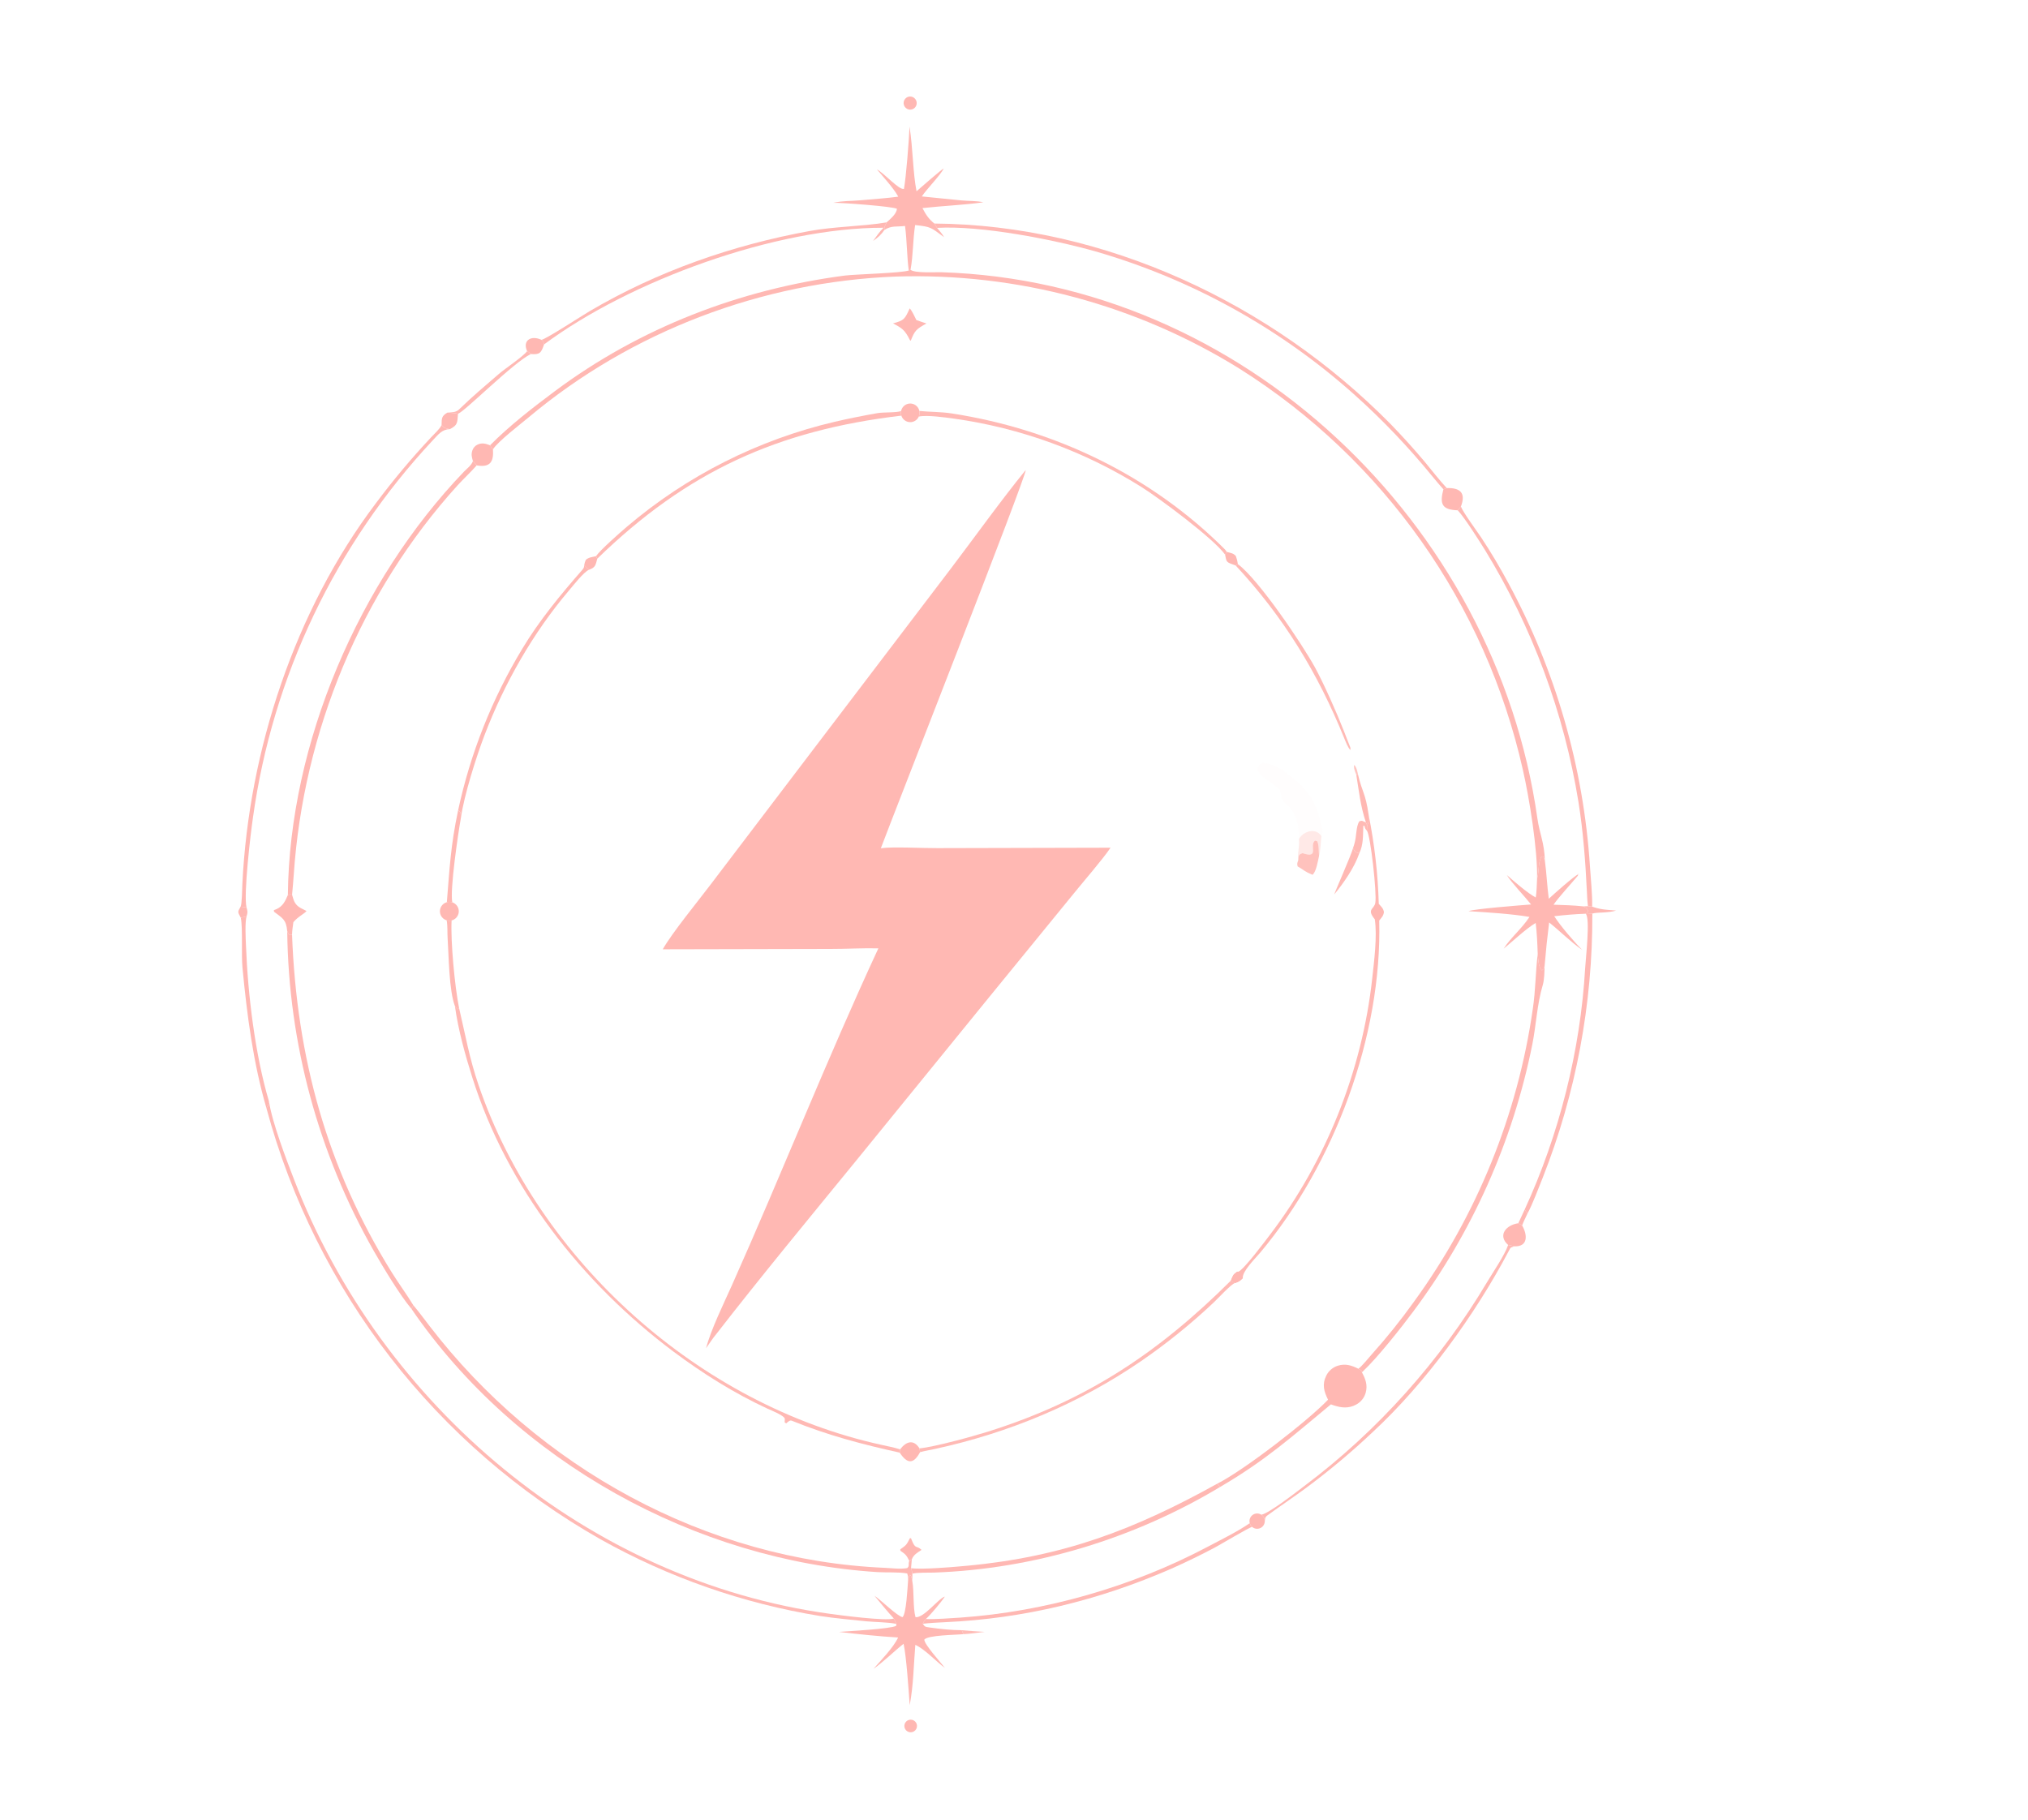
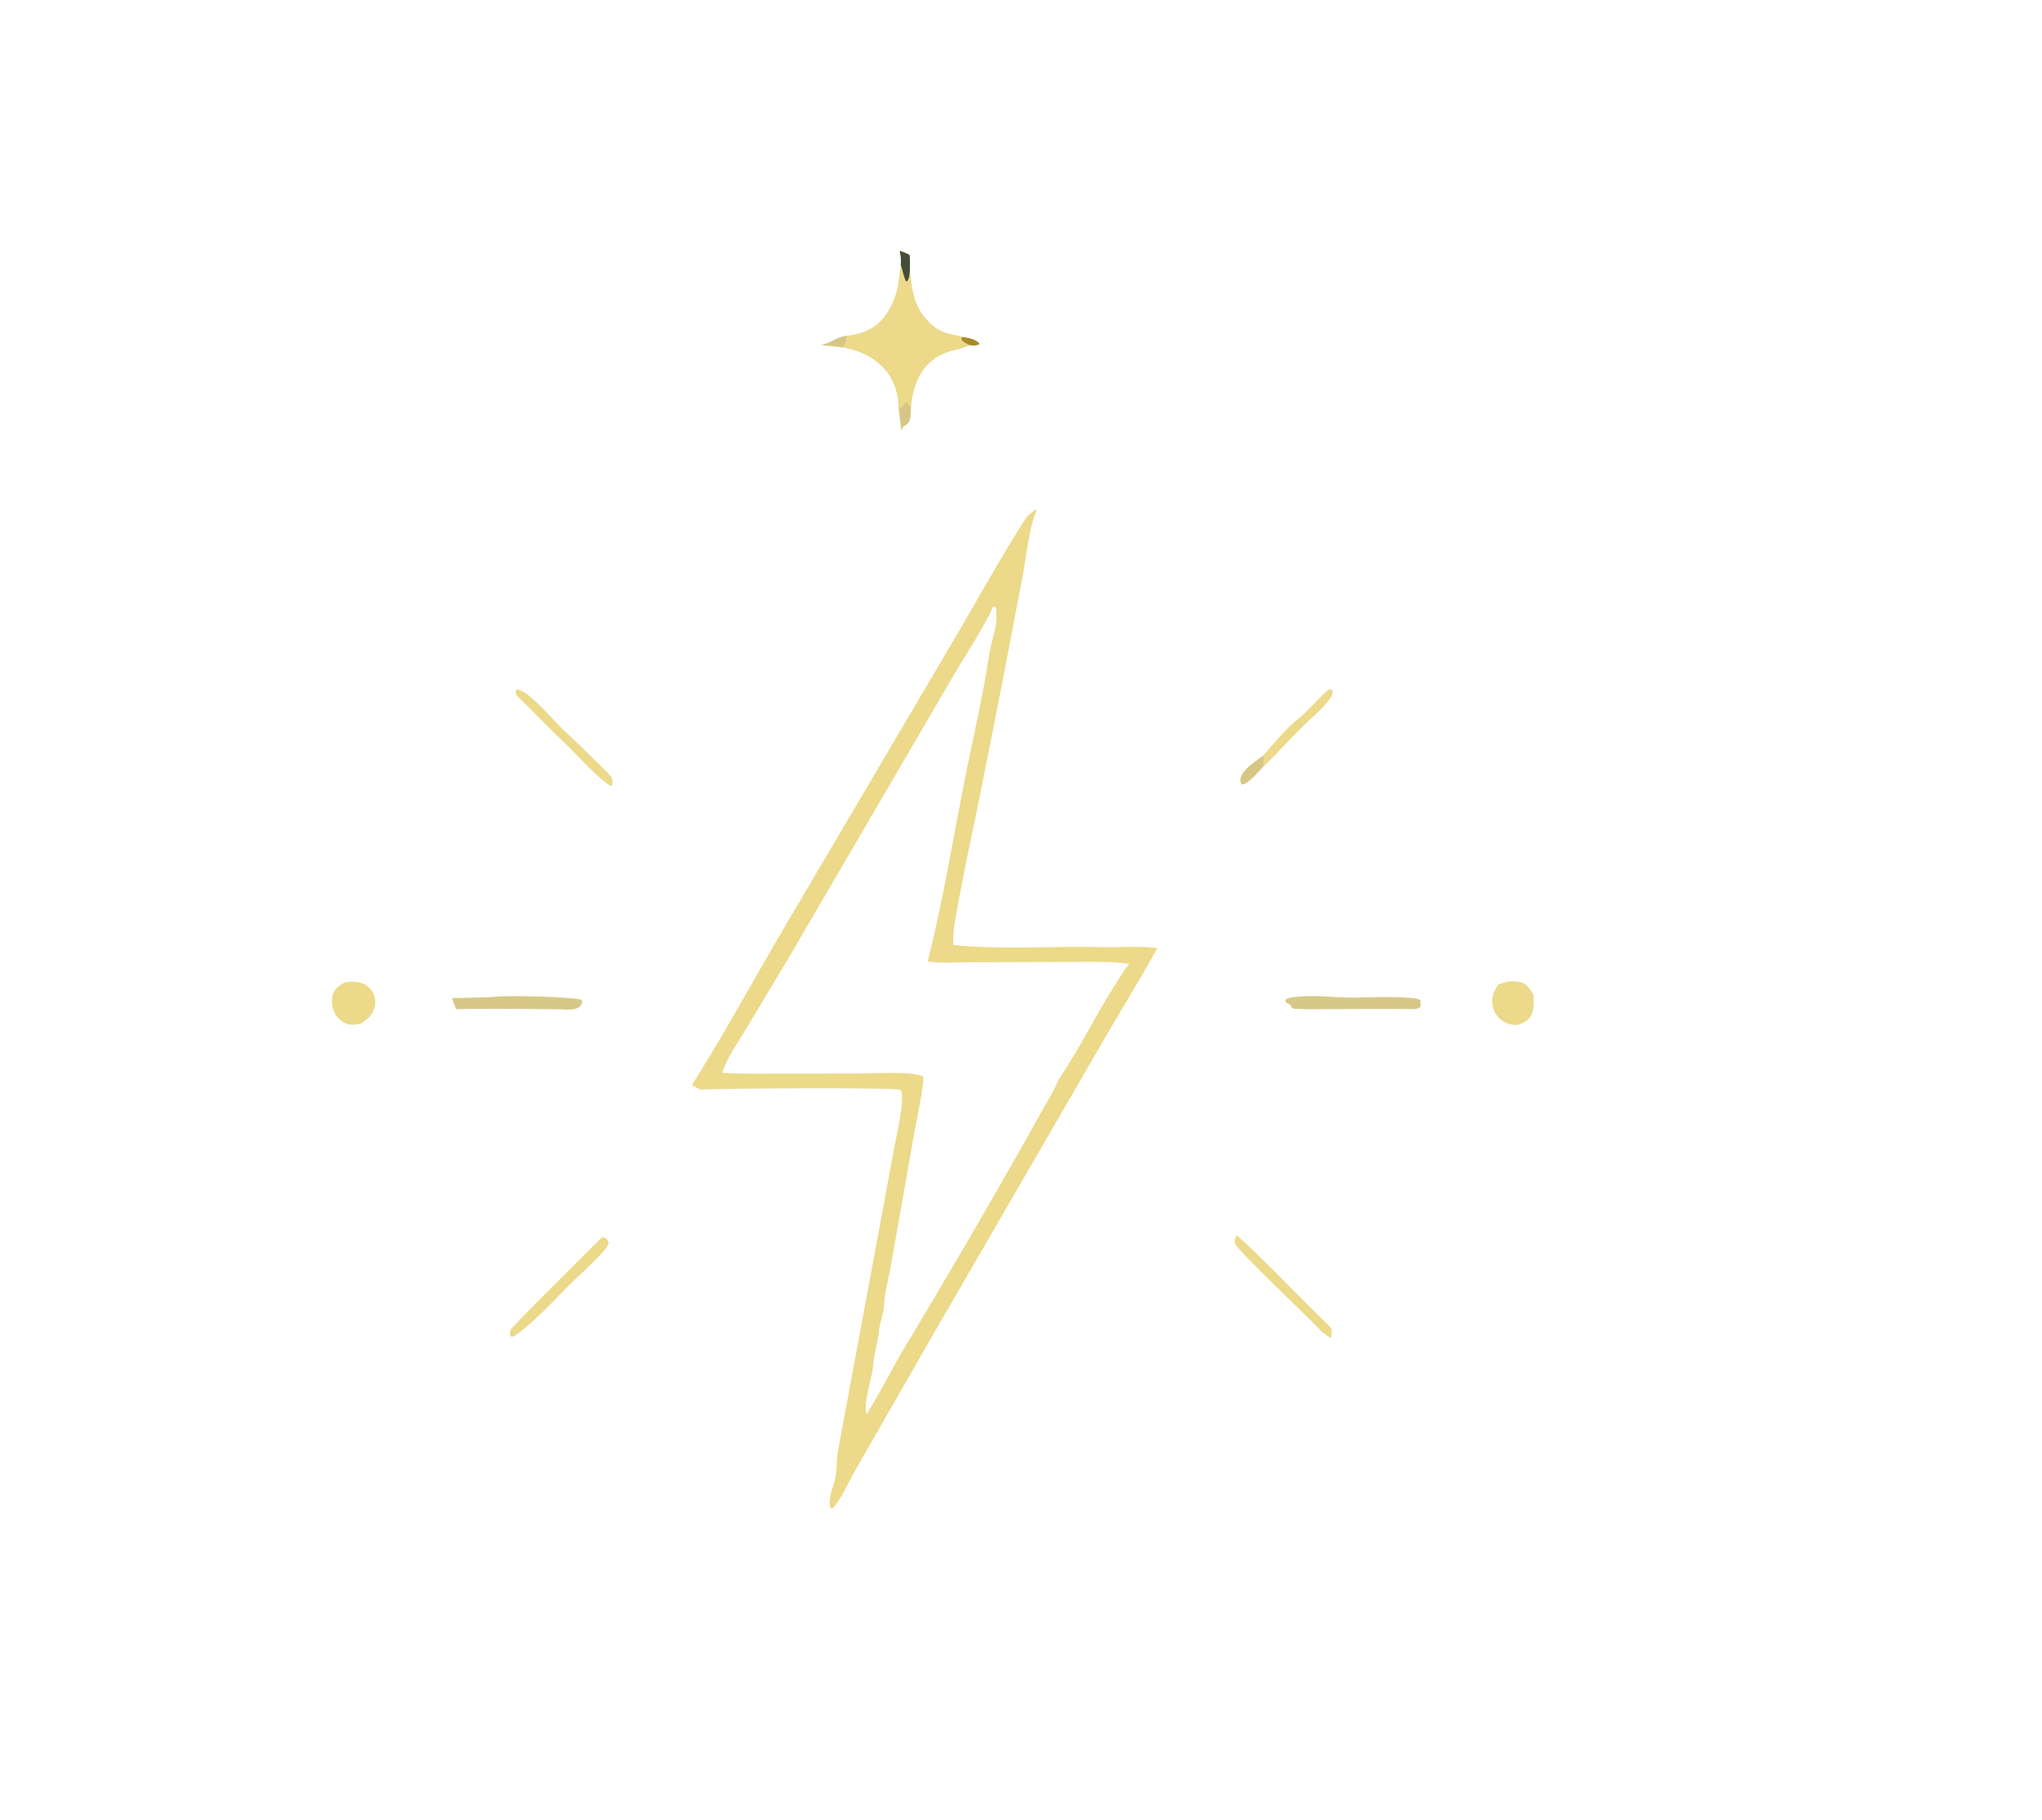
- <svg xmlns="http://www.w3.org/2000/svg" width="1246" height="1118" fill="none" viewBox="0 0 1246 1118">
-   <path fill="#FFB8B3" d="M630.209 288.824c.457 3.648-81.195 211.496-89.022 232.452 7.082-1.105 26.168 0 34.826-.09l106.287-.259c-4.337 6.58-16.84 21.037-22.34 27.839l-51.994 63.713-82.215 101.082c-28.376 34.739-58.271 70.913-85.743 106.332-1.538 1.697-4.743 6.521-6.207 8.613 2.97-11.447 10.979-27.7 15.94-38.813 30.571-68.473 58.389-138.966 89.927-206.93-9.897-.225-19.539.382-29.378.364l-103.093.226c5.655-10.018 21.427-29.27 29.054-39.345l60.244-79.284 88.08-115.81c14.478-19.107 30.68-41.743 45.634-60.09Z" />
-   <path fill="#FFB8B3" d="M537.62 418.158c-1.536 15.433-4.26 31.658-6.007 47.137-.364 3.227-5.834 15.104-8.137 16.899-7.825 17.657-18.491 34.662-26.997 52.036a132.434 132.434 0 0 1-3.72 7.038c-18.433 8.515-36.309 17.838-54.697 26.423-.243.881-.258.432.113 1.344-3.227 2.506-15.039 6.315-17.256 8.366l.098.319c-1.656 1.09-2.039 1.012-3.971 1.194l-1.003-.453c1-3.82 72.806-96.559 81.781-108.237l25.018-33.04c4.344-5.773 9.956-14.028 14.778-19.026Z" />
-   <path fill="#FFB8B3" d="M537.62 418.158c-1.536 15.433-4.26 31.658-6.007 47.137-.364 3.227-5.833 15.104-8.136 16.899.164-3.847 5.705-10.315 6.467-14.652 2.098-11.945 2.661-23.998 5.098-35.911.438-2.145-.289-3.548.481-5.824.399-1.177.616-3.233.722-4.517-4.385 4.467-7.864 9.428-8.667 15.51-.43 3.258-1.253 8.258-4.789 9.199l-.645-.197c-.531-.16-3.389-1.09-3.899-.582-5.035 5.017-14.746 22.443-20.421 25.004l25.018-33.04c4.345-5.773 9.956-14.028 14.778-19.026Z" />
-   <path fill="#FFB8B3" d="m669.561 527.224.773.129.273.714c-2.324 4.051-9.174 11.916-12.508 16.026l-27.117 33.215-96.906 119.861c-.641-3.656 26.583-31.795 26.697-35.815-2.241-1.089-9.042-4.386-9.865-6.259-2.287-1.722-4.839-4.124-7.149-6.047-2.476 2.044-22.067 35.049-25.152 40.098l-.742.06c.972-2.566 4.642-7.846 6.275-10.517l13.566-22.226c18.088-29.994 36.437-59.826 54.526-89.817 1.383-2.294 2.848-4.281 5.197-5.616 8.033-4.565 16.889-8.334 25.303-12.165a1914.96 1914.96 0 0 0 46.829-21.641Z" />
-   <path fill="#FFB8B3" d="M438.176 569.035c2.59-1.296 5.545-2.431 8.23-3.592 11.202-4.844 22.454-9.546 33.66-14.383 8.952-3.794 12.631-7.141 22.565-5.231 28.391 5.46 56.866 10.286 85.316 15.403.555.1 1.249.624 1.695.937-14.199 4.983-30.795 10.503-44.307 16.635-20.531.238-41.063.301-61.595.19-22.231.117-44.463.09-66.694-.08 1.933-.182 2.315-.104 3.971-1.194l-.098-.319c2.218-2.051 14.03-5.86 17.257-8.366Z" />
-   <path fill="#FFB8B3" d="M614.16 319.277c.261 3.056-68.619 178.718-73.64 191.91-.552 1.451-5.856 12.671-6.845 13.29-7.662 4.795-24.701 11.045-33.198 14.548-.342-3.507 101.452-199.7 113.683-219.748Z" />
-   <path fill="#FFB8B3" d="m526.532 622.71.12 2.822c5.129-1.983 18.106 3.577 20.387 8.607-14.738 28.072-34.442 59.264-50.388 87.019a1721.782 1721.782 0 0 1-31.987 54.27c-3.04 4.97-9.528 16.478-12.817 20.262 19.714-48.248 42.012-95.815 62.163-143.905 4.019-9.592 8.12-19.726 12.522-29.075Z" />
-   <path fill="#FFB8B3" d="M545.334 578.803c13.513-6.132 30.109-11.652 44.308-16.635l-29.289 49.472c-2.087 3.558-11.351 20.024-13.314 22.5-2.281-5.031-15.258-10.59-20.388-8.607l-.119-2.823c2.71-7.129 18.32-39.042 18.802-43.907Z" />
-   <path fill="#FFB8B3" fill-opacity=".973" d="m279.518 618.288 1.4 1.825.743-.104.38-.638c3.968 16.904 6.245 30.614 12.047 47.597C331.02 775.07 429.979 863.445 541.531 887.867c4.008.876 7.555 1.551 11.48 2.786l-.256 1.995c-23.012-5.073-44.433-10.724-66.298-19.61-1.27-.517-2.443.869-3.425 1.636l-.937-.621.102-2.031c.089-2.032-8.589-5.432-10.633-6.375-20.256-9.355-39.94-21.715-57.735-35.036-56.223-42.086-102.391-101.089-123.646-168.473-4.341-13.759-8.711-29.428-10.665-43.85Z" />
-   <path fill="#FFB8B3" d="M840.862 500.603a325.522 325.522 0 0 1 6.254 54.821c1.6 1.824 2.817 2.779 3.17 5.086-.341 2.356-1.345 3.202-2.884 5.16 1.795 71.061-27.7 149.905-73.148 204.095-2.811 3.358-11.103 11.436-10.689 15.663-1.929 1.91-2.233 2.062-4.782 3.017l-2.525-1.508c1.265-2.956 1.138-3.577 3.887-5.481l.731.013c3.431-1.381 16.274-18.601 19.414-22.725 34.508-45.335 56.581-100.833 62.798-157.438 1.114-10.113 3.176-26.161 1.582-36.392-5.238-6.375-.377-6.05.329-10.113 1.004-5.815-2.957-41.684-5.19-44.363l.164-3.316c1.156-1.443.968-4.685.889-6.519Z" />
-   <path fill="#FFB8B3" d="M760.145 781.457c2.671 1.034 3.024.699 3.42 3.972-1.929 1.91-2.233 2.062-4.782 3.017l-2.525-1.509c1.265-2.956 1.138-3.577 3.887-5.48Z" />
-   <path fill="#FFB8B3" fill-opacity=".016" d="M798.061 515.53c-.341-11.483-1.546-16.061-10.234-23.843-.62-.56-.912-5.806-1.91-6.728-3.273-3.038-12.46-8.142-13.543-12.577 1.405-2.168 1.119-2.478 3.085-3.489 4.155-.108 10.111 2.545 13.664 5.192 14.784 11.011 19.323 17.403 23.351 35.351.346 1.549.231 3.173-.633 4.404-3.213-5.293-10.86-3.321-13.78 1.69Z" />
-   <path fill="#FFB8B3" fill-opacity=".976" d="M564.862 252.53c6.468.684 12.885.449 19.974 1.544 63.2 9.768 122.513 38.217 167.826 83.621.262.265.809 1.114 1.071 1.475l-1.046 1.623c-7.015-9.798-40.179-34.475-51.276-41.467a293.341 293.341 0 0 0-115.253-42.073c-5.161-.703-16.704-2.371-21.66-1.252a5.73 5.73 0 0 0 .364-3.471Z" />
-   <path fill="#FFB8B3" fill-opacity=".98" d="M564.943 890.039c9.224-.87 32.782-7.372 41.761-10.189 60.739-19.057 104.903-48.461 149.553-92.913l2.525 1.509c-2.117.377-10.434 9.464-13.202 12.049a373.773 373.773 0 0 1-44.565 35.973c-38.262 26.18-81.082 43.984-126.075 53.82-2.953.645-6.81 1.308-9.641 2.074l-.356-2.323Z" />
-   <path fill="#FFB8B3" fill-opacity=".984" d="M553.64 252.529a5.74 5.74 0 0 0 .146 2.891c-76.061 8.995-131.647 34.284-186.805 87.888l-.828-1.506c2.842-4.013 14.732-14.475 18.935-18.054a304.014 304.014 0 0 1 127.883-64.581c8.617-2.012 17.513-3.774 26.244-5.311 3.467-.61 12.287-.192 14.425-1.327Z" />
-   <path fill="#FFB8B3" d="M281.448 498.018a322.982 322.982 0 0 1 39.422-99.307c10.331-17.281 23.729-33.517 36.976-48.621.815-.929 1.06-1.628 1.104-2.854.971 1.017 1.836 2.058 2.961 2.867-3.331 1.443-9.716 9.674-12.384 12.814-22.017 25.913-39.651 56.957-51.773 88.686-5.051 13.221-12.668 37.125-14.6 51.152-.045-1.481-.071-2.249-.276-3.743l-1.43-.994Z" />
-   <path fill="#FFB8B3" fill-opacity=".976" d="M760.54 346.65c12.862 9.552 39.388 48.947 47.303 63.348 5.379 9.782 13.513 28.129 17.687 38.826 1.156 2.965 2.81 7.272 4.058 10.386.182.46.127 1.102.115 1.661-1.478-1.187-3.078-5.439-3.863-7.374-16.257-40.043-37.125-74.256-66.687-106.043l1.387-.804Z" />
-   <path fill="#FFB8B3" fill-opacity=".867" d="M797.622 528.703c.365-2.776-.006-3.709 2.744-4.411 10.72 3.578 3.657-4.885 7.629-7.753l1.266.39c1.223 2.345.852 5.939 1.168 8.991-.657 2.956-1.734 9.883-4.034 11.646-5.074-2.091-4.855-2.687-9.156-5.178-.396-1.853-.219-1.928.383-3.685Z" />
-   <path fill="#FFB8B3" fill-opacity=".314" d="M798.061 515.53c2.92-5.011 10.568-6.983 13.78-1.69-.164 1.822-.712 11.079-1.411 12.08-.317-3.052.054-6.646-1.168-8.991l-1.266-.391c-3.973 2.869 3.091 11.332-7.629 7.754-2.75.701-2.379 1.634-2.744 4.41-.621-4.721.967-7.815.438-13.172Z" />
-   <path fill="#FFB8B3" d="m281.448 498.018 1.43.994c.205 1.495.231 2.262.276 3.743-1.612 8.907-6.856 44.24-5.259 51.756a5.8 5.8 0 0 0-3.354-.108c1.774-21.473 2.26-34.258 6.907-56.385Zm-7.008 67.557c.986.283 2.028.3 3.022.049-.668 12.922 1.948 40.699 4.58 53.747l-.38.638-.743.104-1.401-1.825c-3.683-9.58-3.786-31.083-4.5-41.754-.247-3.688.086-7.163-.578-10.959Z" />
-   <path fill="#FFB8B3" d="M558.912 189.514c1.474 1.439 3.065 5.118 4.097 7.154 1.877.725 4.262 1.455 6.208 2.112-6.337 3.502-7.178 4.332-9.687 10.668l-.487-.465c-3.059-6.128-4.608-7.207-10.377-10.269 6.987-1.809 7.291-2.765 10.246-9.2Z" />
-   <path fill="#FFB8B3" d="M553.011 890.653c3.651-4.787 8.182-6.484 11.933-.614l.355 2.323c-4.165 7.707-7.944 7.16-12.544.286l.256-1.995Zm-278.47-336.25a5.798 5.798 0 1 1 3 11.201 5.798 5.798 0 0 1-3-11.201Z" />
-   <path fill="#FFB8B3" d="M553.641 252.529a5.73 5.73 0 1 1 10.857 3.472 5.73 5.73 0 0 1-5.558 3.416 5.727 5.727 0 0 1-5.299-6.888Z" />
-   <path fill="#FFB8B3" fill-opacity=".984" d="M835.142 524.37c-2.926 8.652-9.558 18.218-15.386 25.26-.03-.517 10.428-24.158 11.523-28.379 1.332 2.235 1.022 2.404 3.863 3.119Z" />
-   <path fill="#FFB8B3" fill-opacity=".965" d="m831.279 521.251.706-2.233c1.685-5.224.931-10.749 3.182-14.315 1.88-.662 1.576-.278 4.052.737l.754 1.682-.164 3.316c-1.077-1.22-1.162-1.424-1.497-3.016l-.699.144c-.256 5.96.134 11.394-2.47 16.803-2.842-.715-2.531-.883-3.864-3.118Z" />
-   <path fill="#FFB8B3" d="m833.305 476.132 1.101-.036c2.47 10.743 4.557 11.112 6.455 24.507.079 1.834.268 5.076-.888 6.519l-.755-1.682c-3.51-10.849-4.082-18.253-5.913-29.308ZM358.95 347.236c.292-1.516.372-1.719.952-3.157 1.591-1.569 3.988-1.776 6.251-2.277l.827 1.506c-1.07 3.845-1.037 5.407-5.069 6.795-1.125-.809-1.99-1.85-2.961-2.867Zm394.783-8.066c2.33.62 4.094.758 5.573 2.536.742 2.112.864 2.719 1.235 4.944l-1.387.804-2.032-.709c-3.845-1.343-3.626-1.935-4.435-5.952l1.046-1.623Z" />
-   <path fill="#FFB8B3" fill-opacity=".824" d="M833.305 476.132c-.785-2.194-1.655-3.836-1.314-6.076 1.472 1.301 1.941 3.97 2.415 6.04l-1.101.036Z" />
-   <path fill="#FFB8B3" d="m558.349 166.195 1.087-.439c2.503 2.244 15.143 1.415 19.013 1.537 184.896 5.809 340.367 154.033 366.084 335.388 1.417 9.993 4.295 14.832 4.642 26.231l-.992-2.593-.967.028c-2.312 3.064-1.515 9.736-2.842 13.558.365-17.899-4.739-49.377-8.736-66.883a393.194 393.194 0 0 0-173.862-246.318 377.402 377.402 0 0 0-211.534-56.755c-82.105 3.207-162.367 33.656-225.309 86.398-4.802 4.025-19.022 14.915-22.053 19.769-.99-1.093-1-1.219-1.797-2.486 12.159-12.233 26.111-23.016 39.902-33.31 52.13-38.906 113.661-62.544 178.001-70.977 6.079-.797 35.713-1.557 39.363-3.148Z" />
-   <path fill="#FFB8B3" fill-opacity=".984" d="M165.256 676.828c2.01 13.127 10.594 35.438 15.385 47.914 53.371 139.038 180.556 246.544 329.332 266.975 6.032.828 34.156 4.599 39.185 2.871.613 1.211 1.064 2.111 1.591 3.376-3.28-1.04-14.43-1.216-18.707-1.672-9.333-1.004-18.929-1.795-28.222-3.243a411.338 411.338 0 0 1-134.805-47.098 434.713 434.713 0 0 1-205.322-264.974c1.218-1.728 1.184-2.123 1.563-4.149Z" />
-   <path fill="#FFB8B3" d="M558.812 77.781c2.086 13.151 2.035 28.268 4.301 39.749 1.925-1.653 15.928-13.93 16.728-14.004-2.095 4.211-10.377 12.513-13.475 17.178 8.135.814 16.267 1.67 24.405 2.458 4.215.408 9.422.192 13.387 1.154-12.235 1.689-25.084 2.191-37.404 3.563 2.133 4.041 3.64 6.481 7.308 9.486l1.651 2.661c1.352 1.655 3.384 3.895 4.317 5.701-8.279-6.09-7.918-6.324-17.777-7.439-1.414 9.11-1.165 18.487-2.817 27.468l-1.087.439c-1.142-8.072-1.09-18.294-2.299-27.351-5.118.688-8.361-.423-12.775 2.537-.012-2.05.593-2.897 1.476-4.739 2.419-2.238 5.944-5.033 6.356-8.3-1.917-1.458-34.674-3.892-39.174-3.708 6.152-1.339 10.645-1.006 16.731-1.559 7.487-.679 15.791-1.225 23.208-2.214l-.373-.687c-2.478-4.462-9.188-11.933-12.765-16.13 4.938 2.742 13.422 12.644 16.642 12.073 1.322-7.014 3.146-30.275 3.436-38.336Zm385.562 462.124c1.326-3.822.529-10.494 2.841-13.558l.968-.028.991 2.593c1.083 7.935 1.351 15.604 2.403 23.381 3.377-3.12 15.04-13.535 18.465-15.336l-.176.537-.475-.356.11.912c-3.602 4.317-12.436 13.965-15.003 17.905 6.157.216 12.223.342 18.349 1.025 2.178 1.28 1.625.585 2.799 2.637-.384 1.301.018.84-.992 1.568l-.383.305a233.08 233.08 0 0 0-19.353 1.543c3.857 5.996 12.131 15.684 17.278 20.755-7.039-4.826-13.531-11.45-20.406-16.932a612.488 612.488 0 0 0-2.786 26.666c-.779 2.325-.073 1.602-1.649 2.77-2.233-2.051-2.287-7.047-2.592-10.161-.212-6.497-.468-12.511-1.229-18.978-6.065 3.617-13.877 11.051-19.693 15.821 4.465-6.975 11.145-12.255 15.873-19.52-11.097-1.906-26.094-2.817-37.453-3.527 2.841-1.354 33.03-3.719 38.438-4.125-3.887-4.914-12.314-13.684-14.899-18.085 4.569 4.004 12.587 11.046 17.765 13.81.578-3.517.651-7.989.809-11.622Z" />
-   <path fill="#FFB8B3" d="M253.962 802.107c3.308 3.899 6.907 8.76 9.981 12.768 66.661 86.891 169.926 143.898 279.883 148.582 4.307.183 9.292.937 13.57.152 1.545-1.326.514-2.25 1.244-4.507l1.581-.87-.476 5.426c.38 1.283.609 2.037.842 3.345l-.093 4.429c-.475-1.929-.289-2.908-1.514-3.705-.915 1.934-.884 2.135-1.115 4.307.045-2.062.222-3.163-.481-5.122-4.791-.973-13.037-.499-18.269-.833-111.261-7.087-221.747-67.415-286.332-161.788l1.179-2.184Z" />
-   <path fill="#FFB8B3" d="M834.589 841.122c2.123-1.509 6.285-6.673 8.213-8.851a376.455 376.455 0 0 0 25.833-32.207 403.046 403.046 0 0 0 73.135-180.207c1.692-11.332 1.655-22.535 2.994-33.726.304 3.114.359 8.11 2.592 10.162 1.575-1.169.869-.446 1.648-2.771-.109 3.566-.121 8.379-1.137 11.802-3.547 11.918-3.998 24.302-6.395 36.389a409.184 409.184 0 0 1-73.111 164.141c-7.258 9.812-22.085 28.522-30.907 36.776l-.705.651-.079-.967a15.973 15.973 0 0 1-2.081-1.192Z" />
-   <path fill="#FFB8B3" d="M290.561 283.349c.992 1.026 1.509 1.456 2.312 2.653-3.747 4.266-8.057 8.184-11.842 12.363-59.206 65.363-94.733 151.491-100.565 239.35-.262 3.957-.643 8.083-1.01 12.07-1.556-.292-.94-.242-2.596.207.971-93.413 43.817-193.068 108.18-260.129 1.974-2.057 4.575-3.858 5.521-6.514Z" />
-   <path fill="#FFB8B3" d="M557.865 972.034c.232-2.172.2-2.373 1.115-4.307 1.225.797 1.039 1.776 1.514 3.704 1.228 6.673.333 16.43 1.998 22.348 5.159.602 14.111-11.539 18.014-12.67-2.013 3.163-8.823 11.271-11.639 13.771-.895 1.15-1.341 1.594-1.934 2.932 1.388 1.898 1.295 1.874 4.184 2.288 6.318.91 13.427 1.66 19.796 1.67l1.016 2.43c-4.768.5-21.811.56-24.052 3.37.147 3.14 10.077 13.95 12.698 17.4-5.572-4.06-12.2-11.45-18.202-14.2-1.046 12.63-1.096 24.57-3.454 37.1-.59-8.78-2.083-30.3-3.758-37.76-6.42 5.1-11.56 10.47-18.528 15.44 4.639-5.26 12.429-13.3 15.172-19.29-11.33-.66-25.043-2.09-36.314-3.44 6.117-.47 31.255-1.8 35.091-3.694l.167-1.162c-.527-1.265-.978-2.165-1.591-3.376-3.797-4.112-8.242-9.653-11.911-14.008 4.154 2.792 14.178 12.737 17.309 13.163 2.27-2.227 2.983-17.762 3.309-21.709Z" />
-   <path fill="#FFB8B3" fill-opacity=".988" d="M574.062 137.365c104.801.82 207.316 49.069 280.373 123.274a444.996 444.996 0 0 1 20.606 22.766c4.04 4.849 9.649 12.084 13.835 16.518l-2.062.758a231.54 231.54 0 0 1-6.571-7.718c-14.802-18.137-30.974-35.168-48.465-50.762a409.41 409.41 0 0 0-158.938-87.777c-25.887-7.308-70.273-15.953-97.127-14.398l-1.651-2.661Z" />
-   <path fill="#FFB8B3" d="M271.308 261.148c1.768 2.077 2.061 2.052 5.119 2.555-4.865.143-7.04 3.188-10.574 6.91a425.63 425.63 0 0 0-110.452 231.889c-1.416 9.663-5.87 47.128-3.93 55.159l-3.641-.507c.841-1.4.971-11.656 1.084-14.006 3.931-81.969 32.225-167.96 81.962-233.814a470.89 470.89 0 0 1 34.021-40.623c1.916-2.039 5.477-5.275 6.411-7.563Z" />
-   <path fill="#FFB8B3" d="M815.954 860.124c-2.513-5.024-3.784-9.355-1.095-14.805a11.876 11.876 0 0 1 7.136-6.083c4.624-1.429 8.512-.188 12.594 1.886.676.45 1.345.845 2.081 1.192l.079.967c2.209 4.076 3.614 7.786 2.348 12.512a11.909 11.909 0 0 1-5.834 7.318c-4.569 2.512-9.083 2.068-13.835.486a78.182 78.182 0 0 1-1.728-.596c-24.099 19.952-40.215 34.477-68.08 50.754l-1.831-1.958c16.786-8.467 55.918-38.82 68.165-51.673Z" />
-   <path fill="#FFB8B3" d="m176.471 572.192 1.166 2.359c.962-.047.925.054 1.794-.267 2.818 75.391 21.45 143.578 61.336 207.714 4.219 6.782 9.083 13.364 13.196 20.109l-1.179 2.184c-7.169-8.479-17.577-25.833-23.154-35.614a407.199 407.199 0 0 1-53.159-196.485Z" />
-   <path fill="#FFB8B3" d="M895.629 313.589c.499-.736 1.344-1.627 1.953-2.319 1.296 3.566 9.923 15.22 12.387 18.921a349.384 349.384 0 0 1 16.53 27.685 423.222 423.222 0 0 1 50.363 174.425c.493 7.732 1.521 17.287 1.357 24.845l-2.58-.285c-.419-3.137-.498-5.875-.651-9.003-.882-18.257-2.287-36.942-5.177-55.017A427.618 427.618 0 0 0 912.5 338.198c-3.316-5.372-12.77-20.326-16.871-24.609Zm-147.84 598.207 1.831 1.959c-52.772 31.776-114.494 50.499-175.95 52.615-3.72.134-9.631-.152-13.082.633-.234-1.308-.462-2.062-.843-3.346 6.475 1.004 26.824-.778 34.335-1.478 59.042-5.48 102.713-22.086 153.709-50.383Zm178.82-146.745c1.132.225 2.75.487 3.802.828-2.701.973-2.117.389-3.589 3.169-20.588 38.929-50.808 80.687-83.132 110.693a450.045 450.045 0 0 1-41.042 34.452c-7.83 5.797-16.184 11.332-24.05 17.111-1.582 1.161-1.32 2.244-1.576 4.221a4.713 4.713 0 0 0-2.05-4.702c5.11-1.052 21.598-14.033 26.903-18.029 44.729-33.686 83.089-76.648 111.696-124.774 3.65-6.132 10.878-16.631 13.038-22.969Zm48.045-203.865 3.669.22a437.283 437.283 0 0 1-30.499 162.374c-2.592 6.411-6.206 16.217-9.345 21.935l-1.722-2.44c21.148-45.906 34.253-97.761 37.149-148.208.34-5.938 3.242-30.745.365-33.577l.383-.304Zm-641.967-352.35c2.838-.475 24.873-14.845 29.605-17.622 41.709-24.545 87.629-40.569 135.155-49.257 15.214-2.781 31.651-2.775 46.548-5.189l.757-.126c-.884 1.841-1.489 2.689-1.477 4.739-1.916 2.935-3.981 4.682-6.848 6.663 2.043-2.811 3.954-5.641 6.41-8.095-66.124-.115-155.747 32.395-208.563 71.698-.597-2.216-.028-1.345-1.587-2.811Z" />
-   <path fill="#FFB8B3" d="M568.867 994.88c3.861.359 16.731-.529 21.154-.839 52.119-3.65 105.488-18.966 151.659-43.376 8.305-4.386 18.471-9.355 26.168-14.653.243.876.73 1.66 1.411 2.262-1.928.438-19.523 10.919-23.241 12.908a438.398 438.398 0 0 1-26.368 12.804c-44.467 19.41-90.657 30.699-138.991 32.865-4.495.201-9.264.474-13.726.961.593-1.338 1.039-1.782 1.934-2.932ZM147.958 563.991l3.539-.909c-1.084 3.757-.538 13.546-.378 17.793 1.133 30.059 5.558 67.066 14.137 95.953-.378 2.025-.344 2.421-1.562 4.148-8.189-28.138-11.935-57.226-14.72-86.348-.754-7.883.253-24.219-1.016-30.637Z" />
-   <path fill="#FFB8B3" d="M176.861 549.991c1.656-.448 1.04-.498 2.596-.206l.175.683c.929 3.491 1.836 5.712 5.146 7.554a69.019 69.019 0 0 0 3.548 1.801c-1.302 1.694-5.172 3.375-8.076 6.855-.334 2.502-.756 5.094-.819 7.606-.869.32-.832.219-1.794.267l-1.167-2.359c-.684-7.247-2.818-7.869-8.336-12.093l.267.11-.183-.908-.195.543c.939-1.124.468-.547 1.821-1.157 3.991-1.8 5.464-5.045 7.017-8.696Zm749.748 215.06c-6.547-5.791-1.497-12.244 6.248-13.363l2.336 1.368c3.298 5.681 3.815 13.157-4.782 12.822-1.052-.34-2.671-.602-3.802-.827Z" />
-   <path fill="#FFB8B3" d="M290.561 283.349c-.694-2.437-1.185-4.101-.307-6.626a6.086 6.086 0 0 1 3.215-3.543c2.738-1.237 5.002-.548 7.614.45.797 1.267.806 1.393 1.797 2.486.522 7.626-1.655 11.291-10.007 9.886-.803-1.196-1.32-1.626-2.312-2.653Z" />
-   <path fill="#FFB8B3" d="M888.876 299.923c8.262-.234 11.912 2.957 8.706 11.347-.608.691-1.454 1.582-1.953 2.318-9.655-.355-11.219-3.719-8.815-12.907l2.062-.758Z" />
-   <path fill="#FFB8B3" fill-opacity=".973" d="M323.851 215.791c1.237.802 1.339.721 2.304 1.774-10.494 4.986-40.65 35.356-44.759 36.709-1.355-.422-4.921-.596-6.517-.729 2.748-.204 5.178-.006 7.242-2.018 7.814-7.616 16.157-14.667 24.406-21.762 3.896-3.351 14.757-10.528 17.324-13.974Z" />
-   <path fill="#FFB8B3" d="M323.852 215.791c-2.993-6.646 2.516-9.944 8.835-6.955 1.559 1.466.99.595 1.587 2.811-1.791 5.183-2.546 6.37-8.119 5.918-.964-1.053-1.066-.972-2.303-1.774Z" />
-   <path fill="#FFB8B3" d="M271.309 261.148c.082-4.122-.083-5.433 3.57-7.603 1.596.133 5.163.307 6.517.729-.498 5.152.131 6.827-4.969 9.429-3.057-.503-3.35-.478-5.118-2.555Z" />
-   <path fill="#FFB8B3" d="M558.64 959.101c-1.726-3.424-2.327-4.057-5.463-6.149l-.032-.87c3.829-2.701 3.756-2.701 5.914-6.849l.669.043.265.699c2.581 6.581 2.836 3.303 6.199 6.429-2.568 1.758-4.829 2.92-5.971 5.828l-1.581.869Z" />
-   <path fill="#FFB8B3" d="M767.847 936.012a4.7 4.7 0 0 1 1.764-5.061 4.712 4.712 0 0 1 5.361-.128 4.705 4.705 0 1 1-7.125 5.189Zm-210.93-876.01a4.049 4.049 0 0 1 4.682 6.604 4.05 4.05 0 0 1-6.41-2.915c-.13-1.45.53-2.86 1.728-3.689Z" />
-   <path fill="#FFB8B3" d="M558.263 1056.96a3.881 3.881 0 1 1 2.408 7.378 3.881 3.881 0 0 1-2.408-7.378Z" />
-   <path fill="#FFB8B3" d="m975.64 556.861 2.58.285.864.288c5.007 1.637 8.663 1.675 13.859 2.108-5.05 1.597-11.42.903-14.62 1.864l-3.668-.22c1.01-.728.608-.268.991-1.568-1.174-2.053-.62-1.358-2.798-2.638l2.792-.119Z" />
-   <path fill="#FFB8B3" d="m147.831 557.154 3.641.507c.685 2.316.783 3.056.025 5.421l-3.539.909c-1.972-3.705-2.071-3.432-.127-6.837Zm788.926 186.121 1.722 2.44c-1.01 2.183-2.501 5.152-3.285 7.341l-2.337-1.368 3.9-8.413Z" />
-   <path fill="#FFB8B3" fill-opacity=".945" d="M590.912 1001.77c4.631.37 9.435.84 14.061 1.04-3.147.35-10.182 1.35-13.045 1.39l-1.016-2.43Z" />
+ <svg xmlns="http://www.w3.org/2000/svg" width="964" height="859" fill="none" viewBox="0 0 964 859">
+   <path fill="#ECD989" d="m488.901 240.523.428.814c-3.168 5.57-5.065 22.643-6.331 29.469l-10.012 52.316-10.277 51.986c-4.119 20.084-8.511 40.039-11.962 60.299-.635 3.728-.801 6.88-.786 10.641 21.609 2.359 48.114.479 70.115 1.022 7.997.197 18.55-.577 26.293.47-8.393 15.262-18.108 30.751-26.797 45.93l-80.115 138.292-35.568 62.079c-2.851 4.89-7.486 15.255-11.062 18.244l-.669-.146-.513-2.071c.123-4.698.92-5.766 2.226-10.205 1.343-4.565.891-10.228 1.757-14.996l19.359-104.148 7.15-38.709c.945-5.06 5.289-23.473 3.14-27.314-2.739-1.309-84.49-.739-94.607-.146-1.329-.73-2.723-1.44-4.069-2.146 13.662-21.341 27.32-46.432 40.216-68.542l80.617-136.771c12.387-20.719 23.919-42.158 36.995-62.478.711-1.102 3.338-3.033 4.472-3.89ZM340.966 506.395c8.857.57 17.561.386 26.425.396l39.061-.047c5.884-.038 24.738-1.149 29.323 1.421.724 2.66-3.394 22.49-4.101 26.321l-10.946 62.069c-1.188 6.957-3.131 13.353-3.453 20.611-.335 3.375-2.133 7.997-2.351 11.226-.305 4.533-2.367 10.92-2.59 15.128-.356 6.764-5.004 18.249-3.229 24.024 5.478-8.312 11.814-21.223 17.525-30.731a4152.235 4152.235 0 0 0 55.055-94.198c4.806-8.346 9.306-16.879 14.225-25.163 1.788-3.013 3.257-7.004 5.154-9.847 8.873-13.287 15.825-27.648 24.359-41.138 2.156-3.409 5.055-8.479 7.729-11.428-7.004-1.347-20.033-.961-27.781-.971l-46.628.139c-5.943.038-15.328.56-20.794-.356 6.812-26.86 11.46-54.881 16.754-82.096 4.11-21.127 9.189-42.074 12.41-63.389 1.412-8.676 3.807-10.561 3.179-21.163-.743-.918-.284-.544-1.59-.871-1.23 4.891-15.09 26.499-18.471 32.381l-76.719 131.384-20.683 34.581c-3.326 5.587-10.442 15.989-11.863 21.717Zm84.283-381.143c.102-2.736.189-3.541-.451-6.302l.163-.503c1.707.63 2.742 1.006 4.352 1.829.498 1.424.089 4.916.256 7.238 1.137 10.373 1.93 18.554 10.7 26.091 5.11 4.391 8.932 3.677 13.876 5.448 3.279.563 5.541.702 8.119 2.91l-.13.681c-1.956.677-2.277.519-4.412.27-2.284 1.088-4.95 1.91-7.42 2.458-13.309 2.952-18.962 13.449-20.214 26.53-.395 3.388.498 7.572-3.284 9.134-.631.261-.701.907-1.03 1.609l-.441-.114c-.01-2.45-.84-7.596-1.093-10.493-.617-15.971-11.305-25.428-26.368-28.041 1.757-2.098 1.567-2.751 1.985-5.534 11.447-1.151 17.898-6.577 22.181-17.119 2.416-5.945 2.126-10.007 3.211-16.092Z" />
+   <path fill="#454D39" d="M425.249 125.252c.102-2.736.189-3.541-.451-6.302l.163-.503c1.707.63 2.743 1.006 4.352 1.829.498 1.424.089 4.916.256 7.238-.199 1.867-.224 3.836-1.35 5.338l-.614-.234c-1.324-2.829-1.26-4.801-2.356-7.366Z" />
+   <path fill="#D7C785" d="m424.24 192.038 1.029.604c1.164-.662 1.349-1.395 1.944-2.611l.881-.321c.866.819.897 1.043 1.482 2.105l.512.086c-.395 3.389.499 7.572-3.283 9.134-.632.261-.701.908-1.031 1.609l-.441-.113c-.01-2.45-.84-7.596-1.093-10.493Z" />
+   <path fill="#A78B2A" d="M454.145 159.053c3.278.563 5.541.702 8.119 2.909l-.13.681c-1.956.678-2.277.519-4.413.27-1.556-.816-2.866-1.29-3.877-2.682l.301-1.178Z" />
+   <path fill="#D7C785" fill-opacity=".984" d="M614.264 470.384c7.837-.69 19.167.866 27.536.513 4.641-.193 26.42-.842 28.736 1.2.019 1.167.287 2.255-.038 3.276-1.779 1.186-2.593.965-4.805.941a3301.387 3301.387 0 0 0-36.701.038c-5.658.033-12.21.235-17.887-.169-.122-.01-1.031-.259-1.04-.278l-.876-1.553c-1.624-1.017-1.586-.396-2.513-1.874l.475-.833c1.991-1.087 4.754-1.06 7.113-1.261Zm-378.62.027c5.099-.512 34.494.079 38.88 1.531l.33.861c-.706 4.9-7.42 3.605-11.063 3.634-3.074.023-6.201-.076-9.281-.099-12.919-.057-26.326-.273-39.201.052-.716-1.685-1.294-3.54-1.882-5.281 6.669-.099 15.858-.203 22.217-.698Z" />
+   <path fill="#ECD989" d="M163.152 463.681c4.549-.635 9.103-.294 12.123 3.655a9.363 9.363 0 0 1 1.734 7.256c-.738 4.227-3.213 6.255-6.477 8.477-2.766.65-4.516 1.139-7.311-.009a10.001 10.001 0 0 1-5.64-5.908c-2.111-6.038-.466-11.192 5.571-13.471Zm549.361-.436c6.43-.161 8.318.952 11.429 6.278.235 6.994.372 12.153-7.785 14.346-5.498-.028-10.144-3.144-11.448-8.788-.993-4.302.41-6.871 2.65-10.375 1.605-.575 3.488-1.021 5.154-1.461ZM284.39 583.852c1.845.866 2.455.884 2.971 3.021-.8 3.45-13.843 15.034-16.997 18.136-8.888 8.745-17.528 18.691-27.722 25.807l-1.367.189-.558-.758c.013-.988.018-2.344.699-3.078 3.877-4.18 8.213-8.534 12.186-12.568a3984.643 3984.643 0 0 1 30.788-30.749Zm299.448-.838c15.128 13.715 29.536 29.323 44.326 43.51 1.035.988.343 3.883.117 5.168-.927-.607-4.165-2.871-4.787-3.558-5.577-6.199-38.051-36.577-40.555-41.195-.278-1.647.211-2.306.899-3.925ZM244.161 325.379c5.972.865 17.975 15.896 23.243 20.561 5.796 5.132 11.778 11.404 17.416 16.792 1.399 1.336 2.997 3.007 4.092 4.582.296 1.844.214 1.979-.195 3.847-5.329-2.399-16.92-15.578-21.792-20.127-7.314-6.829-14.713-14.753-21.974-21.717-1.119-1.073-1.374-1.441-1.637-2.897l.847-1.041Zm352.38 31.132c5.794-6.834 10.746-12.822 17.901-18.459 2.721-2.146 11.499-12.423 13.486-12.728l1.176.581c.904 3.444-7.795 11.104-10.416 13.503-7.579 6.929-14.686 15.279-22.034 22.213-.075-1.674-.08-3.428-.113-5.11Z" />
+   <path fill="#D7C785" d="M596.541 356.512c.033 1.681.037 3.435.113 5.109-2.538 2.593-7.372 8.614-10.365 8.723-3.432-5.062 6.627-11.096 10.252-13.832ZM387.567 162.914c5.904-1.456 6.833-3.792 12.29-4.452-.418 2.784-.228 3.436-1.985 5.535-3.43-.404-6.865-.765-10.305-1.083Z" />
</svg>
